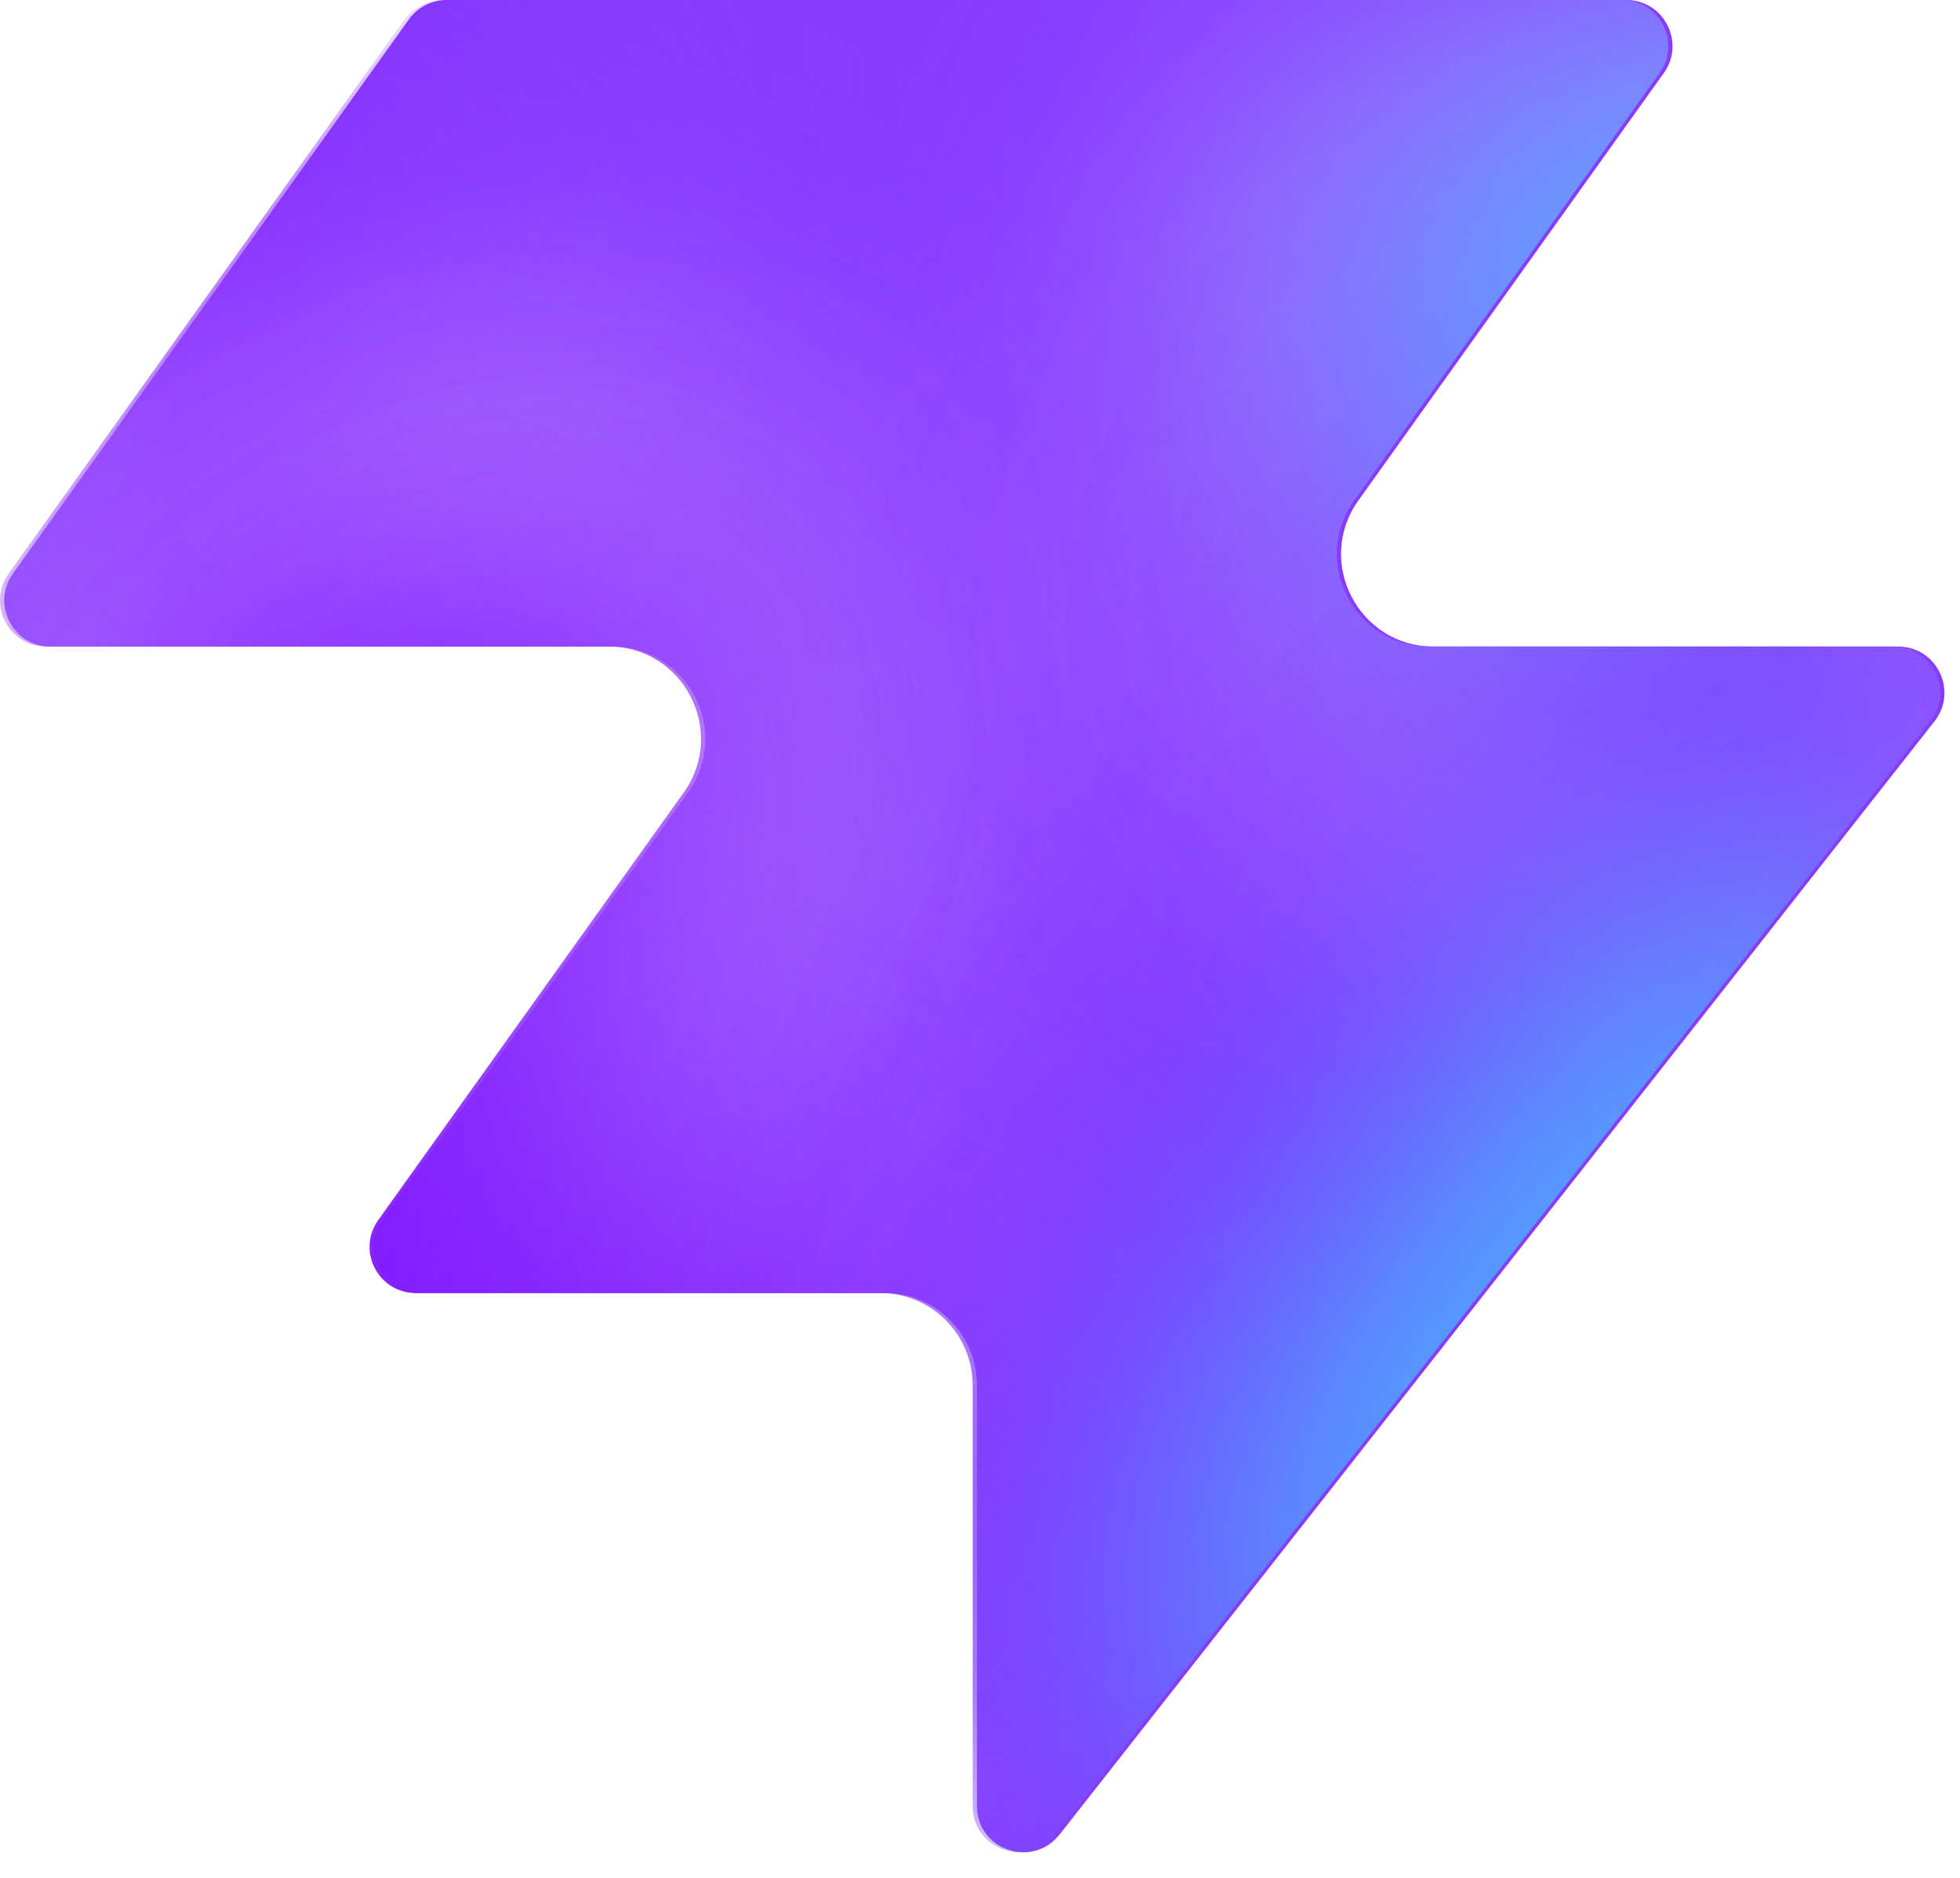
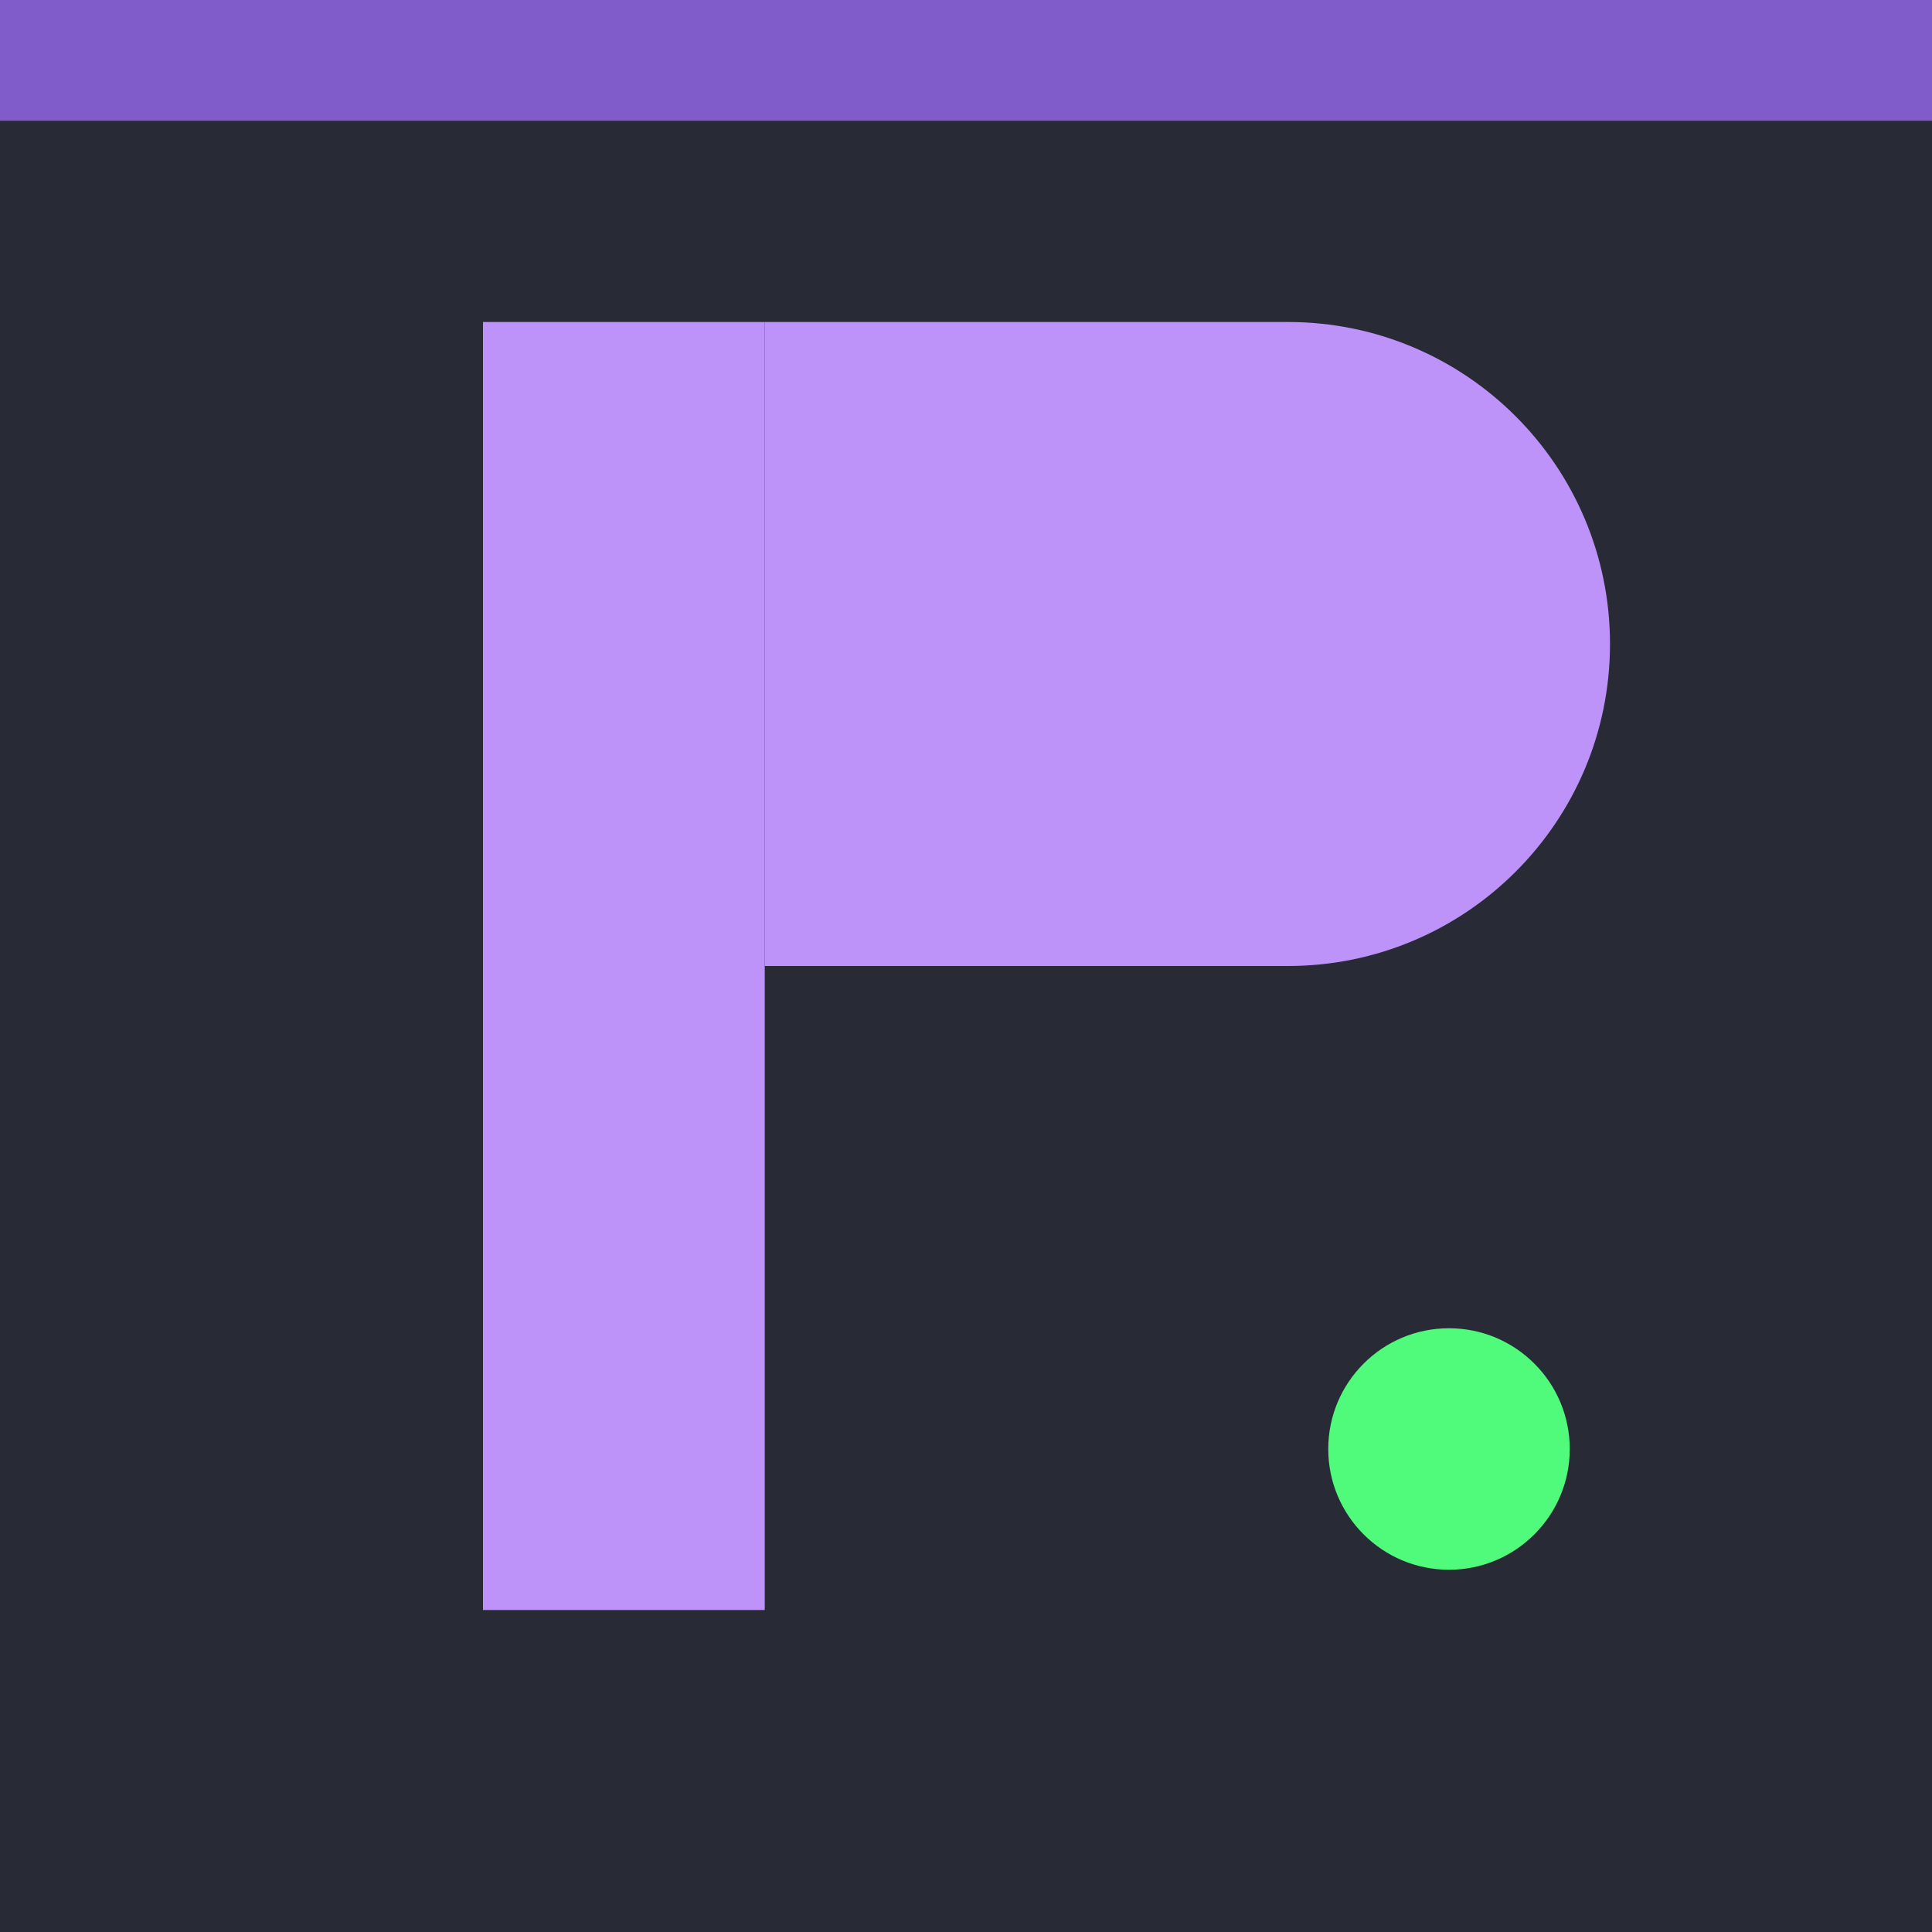
- <svg xmlns="http://www.w3.org/2000/svg" width="48" height="46" fill="none" viewBox="0 0 48 46">
-   <path fill="#863bff" d="M25.946 44.938c-.664.845-2.021.375-2.021-.698V33.937a2.26 2.26 0 0 0-2.262-2.262H10.287c-.92 0-1.456-1.04-.92-1.788l7.48-10.471c1.07-1.497 0-3.578-1.842-3.578H1.237c-.92 0-1.456-1.04-.92-1.788L10.013.474c.214-.297.556-.474.92-.474h28.894c.92 0 1.456 1.04.92 1.788l-7.48 10.471c-1.07 1.498 0 3.579 1.842 3.579h11.377c.943 0 1.473 1.088.89 1.83L25.947 44.94z" style="fill:#863bff;fill:color(display-p3 .525 .23 1);fill-opacity:1" />
-   <mask id="a" width="48" height="46" x="0" y="0" maskUnits="userSpaceOnUse" style="mask-type:alpha">
-     <path fill="#000" d="M25.842 44.938c-.664.844-2.021.375-2.021-.698V33.937a2.26 2.26 0 0 0-2.262-2.262H10.183c-.92 0-1.456-1.04-.92-1.788l7.48-10.471c1.07-1.498 0-3.579-1.842-3.579H1.133c-.92 0-1.456-1.04-.92-1.787L9.91.473c.214-.297.556-.474.92-.474h28.894c.92 0 1.456 1.04.92 1.788l-7.48 10.471c-1.07 1.498 0 3.578 1.842 3.578h11.377c.943 0 1.473 1.088.89 1.832L25.843 44.94z" style="fill:#000;fill-opacity:1" />
-   </mask>
-   <g mask="url(#a)">
-     <g filter="url(#b)">
-       <ellipse cx="5.508" cy="14.704" fill="#ede6ff" rx="5.508" ry="14.704" style="fill:#ede6ff;fill:color(display-p3 .927 .903 1);fill-opacity:1" transform="matrix(.00324 1 1 -.00324 -4.47 31.516)" />
-     </g>
-     <g filter="url(#c)">
-       <ellipse cx="10.399" cy="29.851" fill="#ede6ff" rx="10.399" ry="29.851" style="fill:#ede6ff;fill:color(display-p3 .927 .903 1);fill-opacity:1" transform="matrix(.00324 1 1 -.00324 -39.328 7.883)" />
-     </g>
-     <g filter="url(#d)">
-       <ellipse cx="5.508" cy="30.487" fill="#7e14ff" rx="5.508" ry="30.487" style="fill:#7e14ff;fill:color(display-p3 .492 .077 1);fill-opacity:1" transform="rotate(89.814 -25.913 -14.639)scale(1 -1)" />
-     </g>
-     <g filter="url(#e)">
-       <ellipse cx="5.508" cy="30.599" fill="#7e14ff" rx="5.508" ry="30.599" style="fill:#7e14ff;fill:color(display-p3 .492 .077 1);fill-opacity:1" transform="rotate(89.814 -32.644 -3.334)scale(1 -1)" />
-     </g>
-     <g filter="url(#f)">
-       <ellipse cx="5.508" cy="30.599" fill="#7e14ff" rx="5.508" ry="30.599" style="fill:#7e14ff;fill:color(display-p3 .492 .077 1);fill-opacity:1" transform="matrix(.00324 1 1 -.00324 -34.34 30.47)" />
-     </g>
-     <g filter="url(#g)">
-       <ellipse cx="14.072" cy="22.078" fill="#ede6ff" rx="14.072" ry="22.078" style="fill:#ede6ff;fill:color(display-p3 .927 .903 1);fill-opacity:1" transform="rotate(93.35 24.506 48.493)scale(-1 1)" />
-     </g>
-     <g filter="url(#h)">
-       <ellipse cx="3.47" cy="21.501" fill="#7e14ff" rx="3.47" ry="21.501" style="fill:#7e14ff;fill:color(display-p3 .492 .077 1);fill-opacity:1" transform="rotate(89.009 28.708 47.59)scale(-1 1)" />
-     </g>
-     <g filter="url(#i)">
-       <ellipse cx="3.47" cy="21.501" fill="#7e14ff" rx="3.47" ry="21.501" style="fill:#7e14ff;fill:color(display-p3 .492 .077 1);fill-opacity:1" transform="rotate(89.009 28.708 47.59)scale(-1 1)" />
-     </g>
-     <g filter="url(#j)">
-       <ellipse cx=".387" cy="8.972" fill="#7e14ff" rx="4.407" ry="29.108" style="fill:#7e14ff;fill:color(display-p3 .492 .077 1);fill-opacity:1" transform="rotate(39.51 .387 8.972)" />
-     </g>
-     <g filter="url(#k)">
-       <ellipse cx="47.523" cy="-6.092" fill="#7e14ff" rx="4.407" ry="29.108" style="fill:#7e14ff;fill:color(display-p3 .492 .077 1);fill-opacity:1" transform="rotate(37.892 47.523 -6.092)" />
-     </g>
-     <g filter="url(#l)">
-       <ellipse cx="41.412" cy="6.333" fill="#47bfff" rx="5.971" ry="9.665" style="fill:#47bfff;fill:color(display-p3 .28 .748 1);fill-opacity:1" transform="rotate(37.892 41.412 6.333)" />
-     </g>
-     <g filter="url(#m)">
-       <ellipse cx="-1.879" cy="38.332" fill="#7e14ff" rx="4.407" ry="29.108" style="fill:#7e14ff;fill:color(display-p3 .492 .077 1);fill-opacity:1" transform="rotate(37.892 -1.88 38.332)" />
-     </g>
-     <g filter="url(#n)">
-       <ellipse cx="-1.879" cy="38.332" fill="#7e14ff" rx="4.407" ry="29.108" style="fill:#7e14ff;fill:color(display-p3 .492 .077 1);fill-opacity:1" transform="rotate(37.892 -1.88 38.332)" />
-     </g>
-     <g filter="url(#o)">
-       <ellipse cx="35.651" cy="29.907" fill="#7e14ff" rx="4.407" ry="29.108" style="fill:#7e14ff;fill:color(display-p3 .492 .077 1);fill-opacity:1" transform="rotate(37.892 35.651 29.907)" />
-     </g>
-     <g filter="url(#p)">
-       <ellipse cx="38.418" cy="32.4" fill="#47bfff" rx="5.971" ry="15.297" style="fill:#47bfff;fill:color(display-p3 .28 .748 1);fill-opacity:1" transform="rotate(37.892 38.418 32.4)" />
-     </g>
-   </g>
-   <defs>
-     <filter id="b" width="60.045" height="41.654" x="-19.77" y="16.149" color-interpolation-filters="sRGB" filterUnits="userSpaceOnUse">
-       <feFlood flood-opacity="0" result="BackgroundImageFix" />
-       <feBlend in="SourceGraphic" in2="BackgroundImageFix" result="shape" />
-       <feGaussianBlur result="effect1_foregroundBlur_2002_17158" stdDeviation="7.659" />
-     </filter>
-     <filter id="c" width="90.34" height="51.437" x="-54.613" y="-7.533" color-interpolation-filters="sRGB" filterUnits="userSpaceOnUse">
-       <feFlood flood-opacity="0" result="BackgroundImageFix" />
-       <feBlend in="SourceGraphic" in2="BackgroundImageFix" result="shape" />
-       <feGaussianBlur result="effect1_foregroundBlur_2002_17158" stdDeviation="7.659" />
-     </filter>
-     <filter id="d" width="79.355" height="29.4" x="-49.64" y="2.03" color-interpolation-filters="sRGB" filterUnits="userSpaceOnUse">
-       <feFlood flood-opacity="0" result="BackgroundImageFix" />
-       <feBlend in="SourceGraphic" in2="BackgroundImageFix" result="shape" />
-       <feGaussianBlur result="effect1_foregroundBlur_2002_17158" stdDeviation="4.596" />
-     </filter>
-     <filter id="e" width="79.579" height="29.4" x="-45.045" y="20.029" color-interpolation-filters="sRGB" filterUnits="userSpaceOnUse">
-       <feFlood flood-opacity="0" result="BackgroundImageFix" />
-       <feBlend in="SourceGraphic" in2="BackgroundImageFix" result="shape" />
-       <feGaussianBlur result="effect1_foregroundBlur_2002_17158" stdDeviation="4.596" />
-     </filter>
-     <filter id="f" width="79.579" height="29.4" x="-43.513" y="21.178" color-interpolation-filters="sRGB" filterUnits="userSpaceOnUse">
-       <feFlood flood-opacity="0" result="BackgroundImageFix" />
-       <feBlend in="SourceGraphic" in2="BackgroundImageFix" result="shape" />
-       <feGaussianBlur result="effect1_foregroundBlur_2002_17158" stdDeviation="4.596" />
-     </filter>
-     <filter id="g" width="74.749" height="58.852" x="15.756" y="-17.901" color-interpolation-filters="sRGB" filterUnits="userSpaceOnUse">
-       <feFlood flood-opacity="0" result="BackgroundImageFix" />
-       <feBlend in="SourceGraphic" in2="BackgroundImageFix" result="shape" />
-       <feGaussianBlur result="effect1_foregroundBlur_2002_17158" stdDeviation="7.659" />
-     </filter>
-     <filter id="h" width="61.377" height="25.362" x="23.548" y="2.284" color-interpolation-filters="sRGB" filterUnits="userSpaceOnUse">
-       <feFlood flood-opacity="0" result="BackgroundImageFix" />
-       <feBlend in="SourceGraphic" in2="BackgroundImageFix" result="shape" />
-       <feGaussianBlur result="effect1_foregroundBlur_2002_17158" stdDeviation="4.596" />
-     </filter>
-     <filter id="i" width="61.377" height="25.362" x="23.548" y="2.284" color-interpolation-filters="sRGB" filterUnits="userSpaceOnUse">
-       <feFlood flood-opacity="0" result="BackgroundImageFix" />
-       <feBlend in="SourceGraphic" in2="BackgroundImageFix" result="shape" />
-       <feGaussianBlur result="effect1_foregroundBlur_2002_17158" stdDeviation="4.596" />
-     </filter>
-     <filter id="j" width="56.045" height="63.649" x="-27.636" y="-22.853" color-interpolation-filters="sRGB" filterUnits="userSpaceOnUse">
-       <feFlood flood-opacity="0" result="BackgroundImageFix" />
-       <feBlend in="SourceGraphic" in2="BackgroundImageFix" result="shape" />
-       <feGaussianBlur result="effect1_foregroundBlur_2002_17158" stdDeviation="4.596" />
-     </filter>
-     <filter id="k" width="54.814" height="64.646" x="20.116" y="-38.415" color-interpolation-filters="sRGB" filterUnits="userSpaceOnUse">
-       <feFlood flood-opacity="0" result="BackgroundImageFix" />
-       <feBlend in="SourceGraphic" in2="BackgroundImageFix" result="shape" />
-       <feGaussianBlur result="effect1_foregroundBlur_2002_17158" stdDeviation="4.596" />
-     </filter>
-     <filter id="l" width="33.541" height="35.313" x="24.641" y="-11.323" color-interpolation-filters="sRGB" filterUnits="userSpaceOnUse">
-       <feFlood flood-opacity="0" result="BackgroundImageFix" />
-       <feBlend in="SourceGraphic" in2="BackgroundImageFix" result="shape" />
-       <feGaussianBlur result="effect1_foregroundBlur_2002_17158" stdDeviation="4.596" />
-     </filter>
-     <filter id="m" width="54.814" height="64.646" x="-29.286" y="6.009" color-interpolation-filters="sRGB" filterUnits="userSpaceOnUse">
-       <feFlood flood-opacity="0" result="BackgroundImageFix" />
-       <feBlend in="SourceGraphic" in2="BackgroundImageFix" result="shape" />
-       <feGaussianBlur result="effect1_foregroundBlur_2002_17158" stdDeviation="4.596" />
-     </filter>
-     <filter id="n" width="54.814" height="64.646" x="-29.286" y="6.009" color-interpolation-filters="sRGB" filterUnits="userSpaceOnUse">
-       <feFlood flood-opacity="0" result="BackgroundImageFix" />
-       <feBlend in="SourceGraphic" in2="BackgroundImageFix" result="shape" />
-       <feGaussianBlur result="effect1_foregroundBlur_2002_17158" stdDeviation="4.596" />
-     </filter>
-     <filter id="o" width="54.814" height="64.646" x="8.244" y="-2.416" color-interpolation-filters="sRGB" filterUnits="userSpaceOnUse">
-       <feFlood flood-opacity="0" result="BackgroundImageFix" />
-       <feBlend in="SourceGraphic" in2="BackgroundImageFix" result="shape" />
-       <feGaussianBlur result="effect1_foregroundBlur_2002_17158" stdDeviation="4.596" />
-     </filter>
-     <filter id="p" width="39.409" height="43.623" x="18.713" y="10.588" color-interpolation-filters="sRGB" filterUnits="userSpaceOnUse">
-       <feFlood flood-opacity="0" result="BackgroundImageFix" />
-       <feBlend in="SourceGraphic" in2="BackgroundImageFix" result="shape" />
-       <feGaussianBlur result="effect1_foregroundBlur_2002_17158" stdDeviation="4.596" />
-     </filter>
-   </defs>
+ <svg xmlns="http://www.w3.org/2000/svg" viewBox="0 0 48 48" fill="none">
+   <rect width="48" height="48" fill="#282a36" />
+   <rect x="0" y="0" width="48" height="3" fill="#805bca" />
+   <rect x="12" y="8" width="7" height="32" fill="#bd93f9" />
+   <path d="M19 8H32C36.418 8 40 11.582 40 16C40 20.418 36.418 24 32 24H19V8Z" fill="#bd93f9" />
+   <circle cx="36" cy="36" r="3" fill="#50fa7b" />
</svg>
